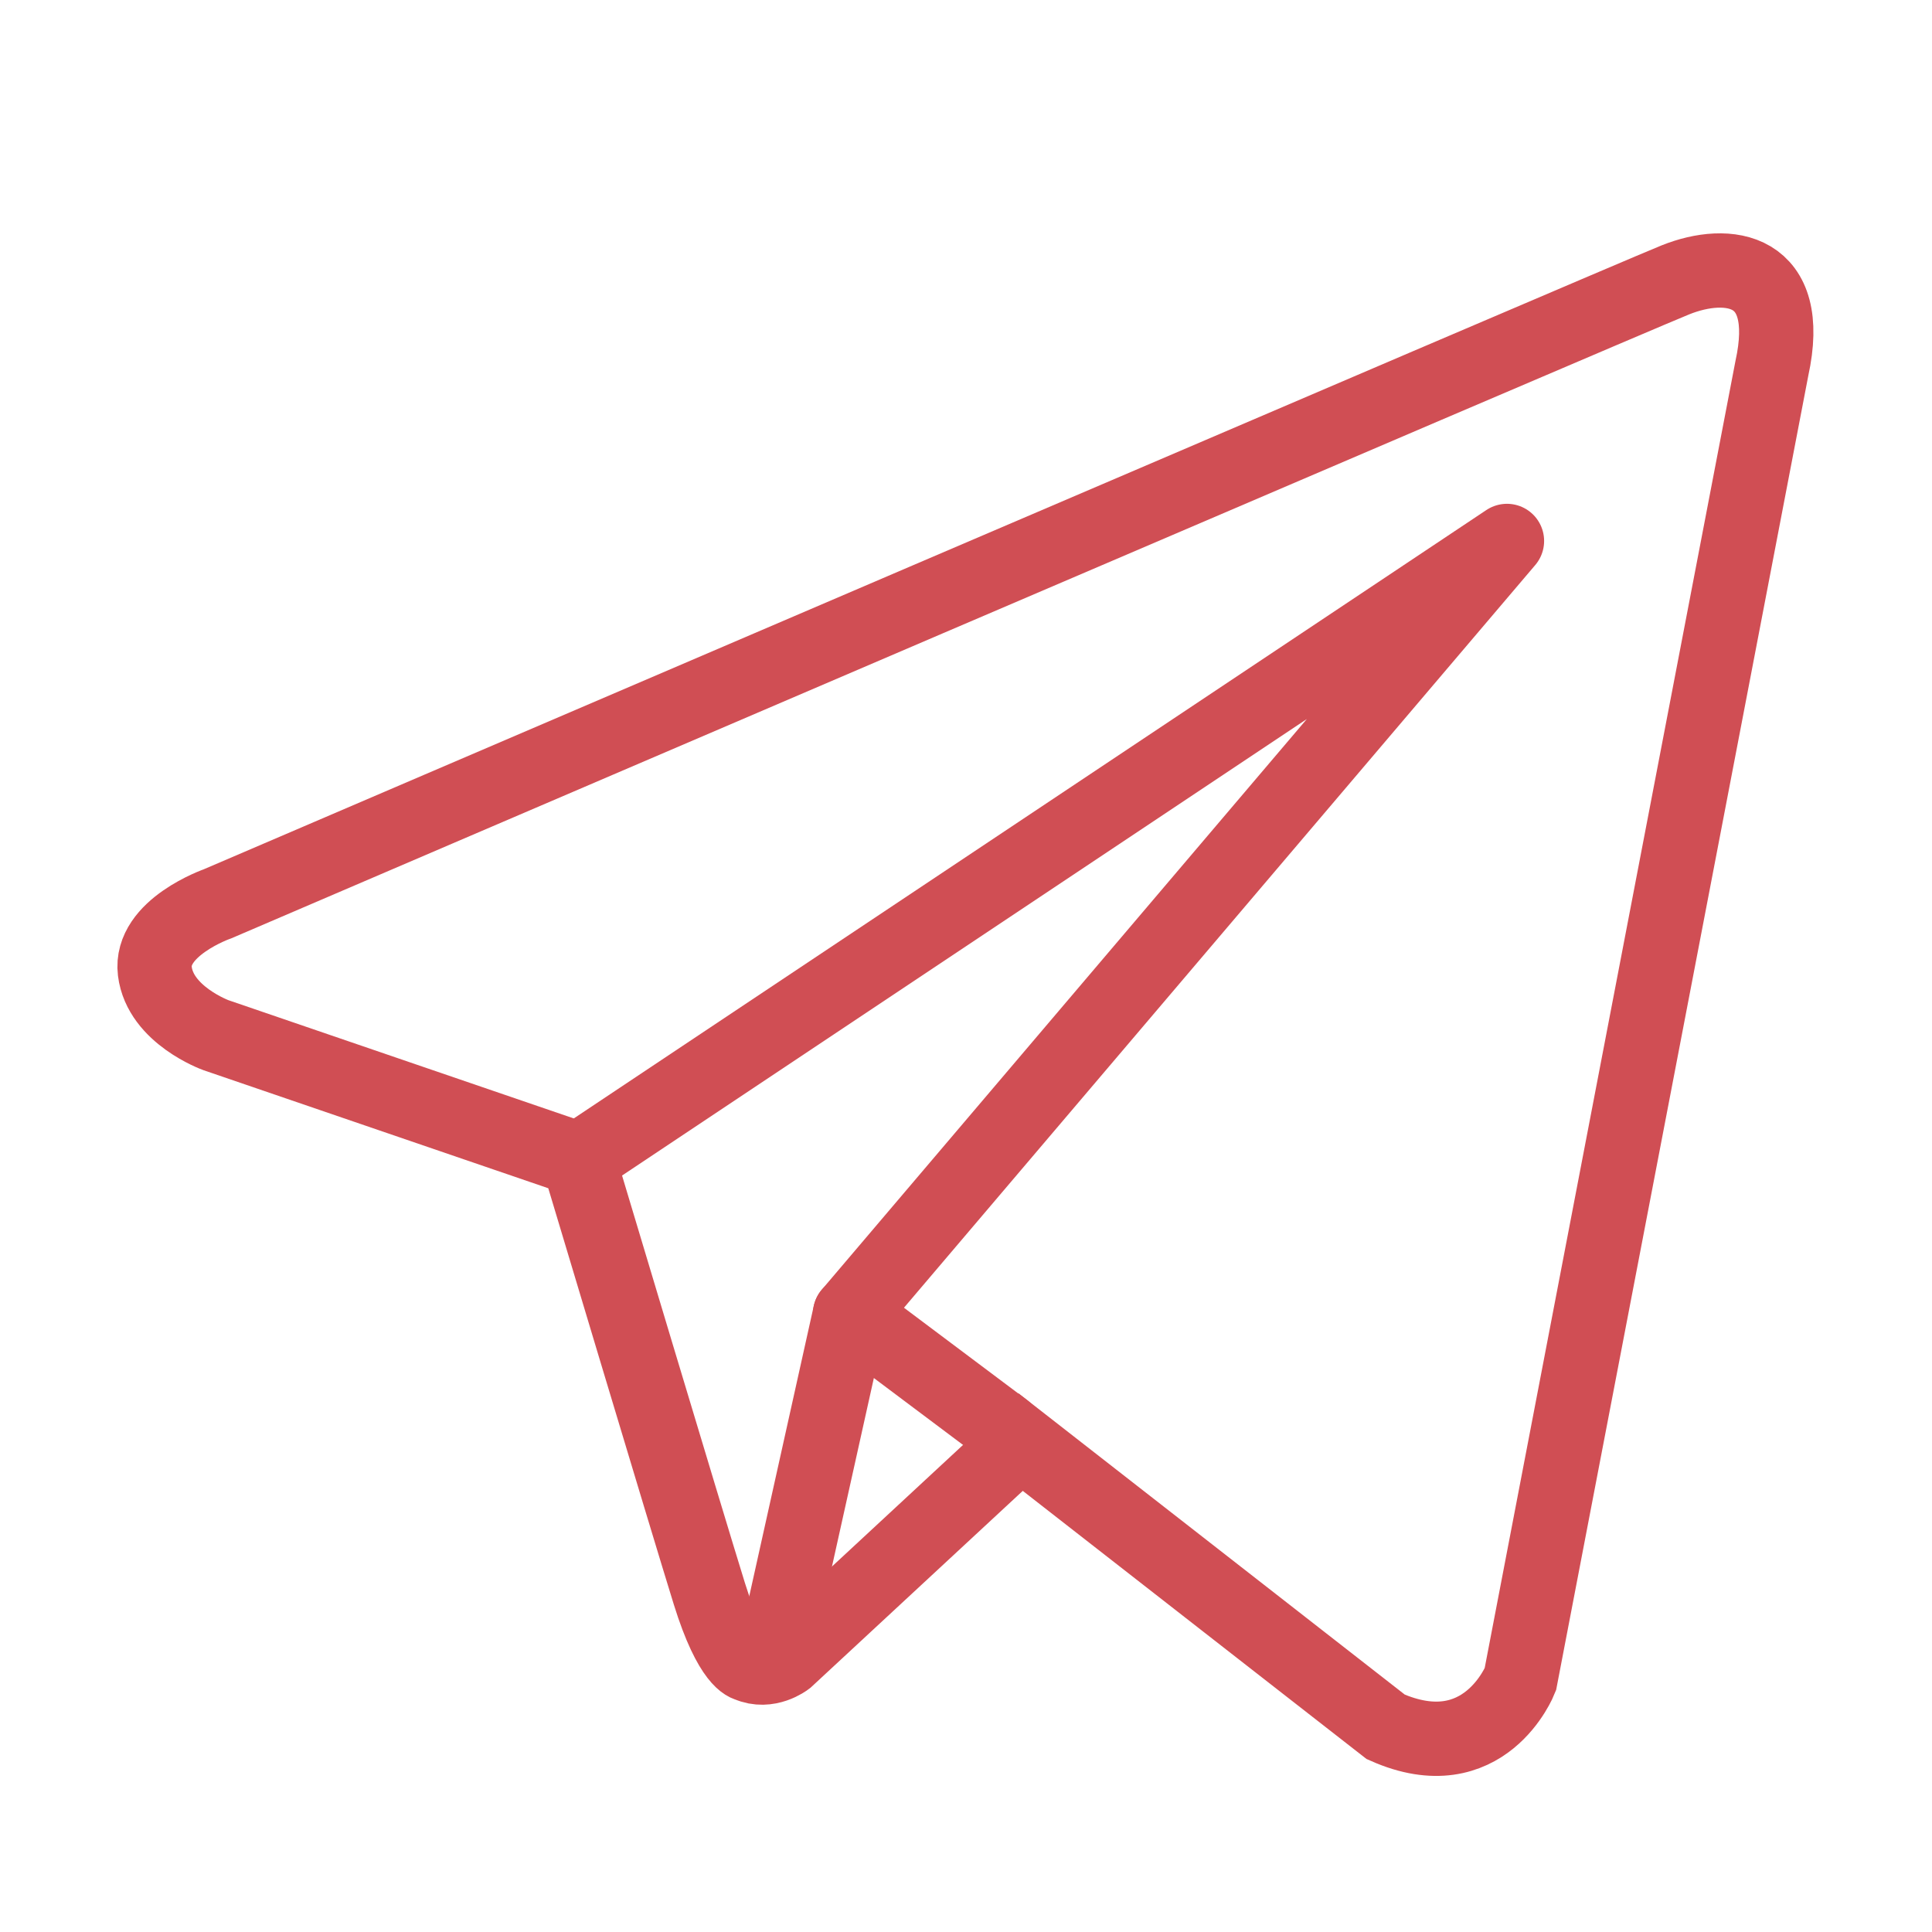
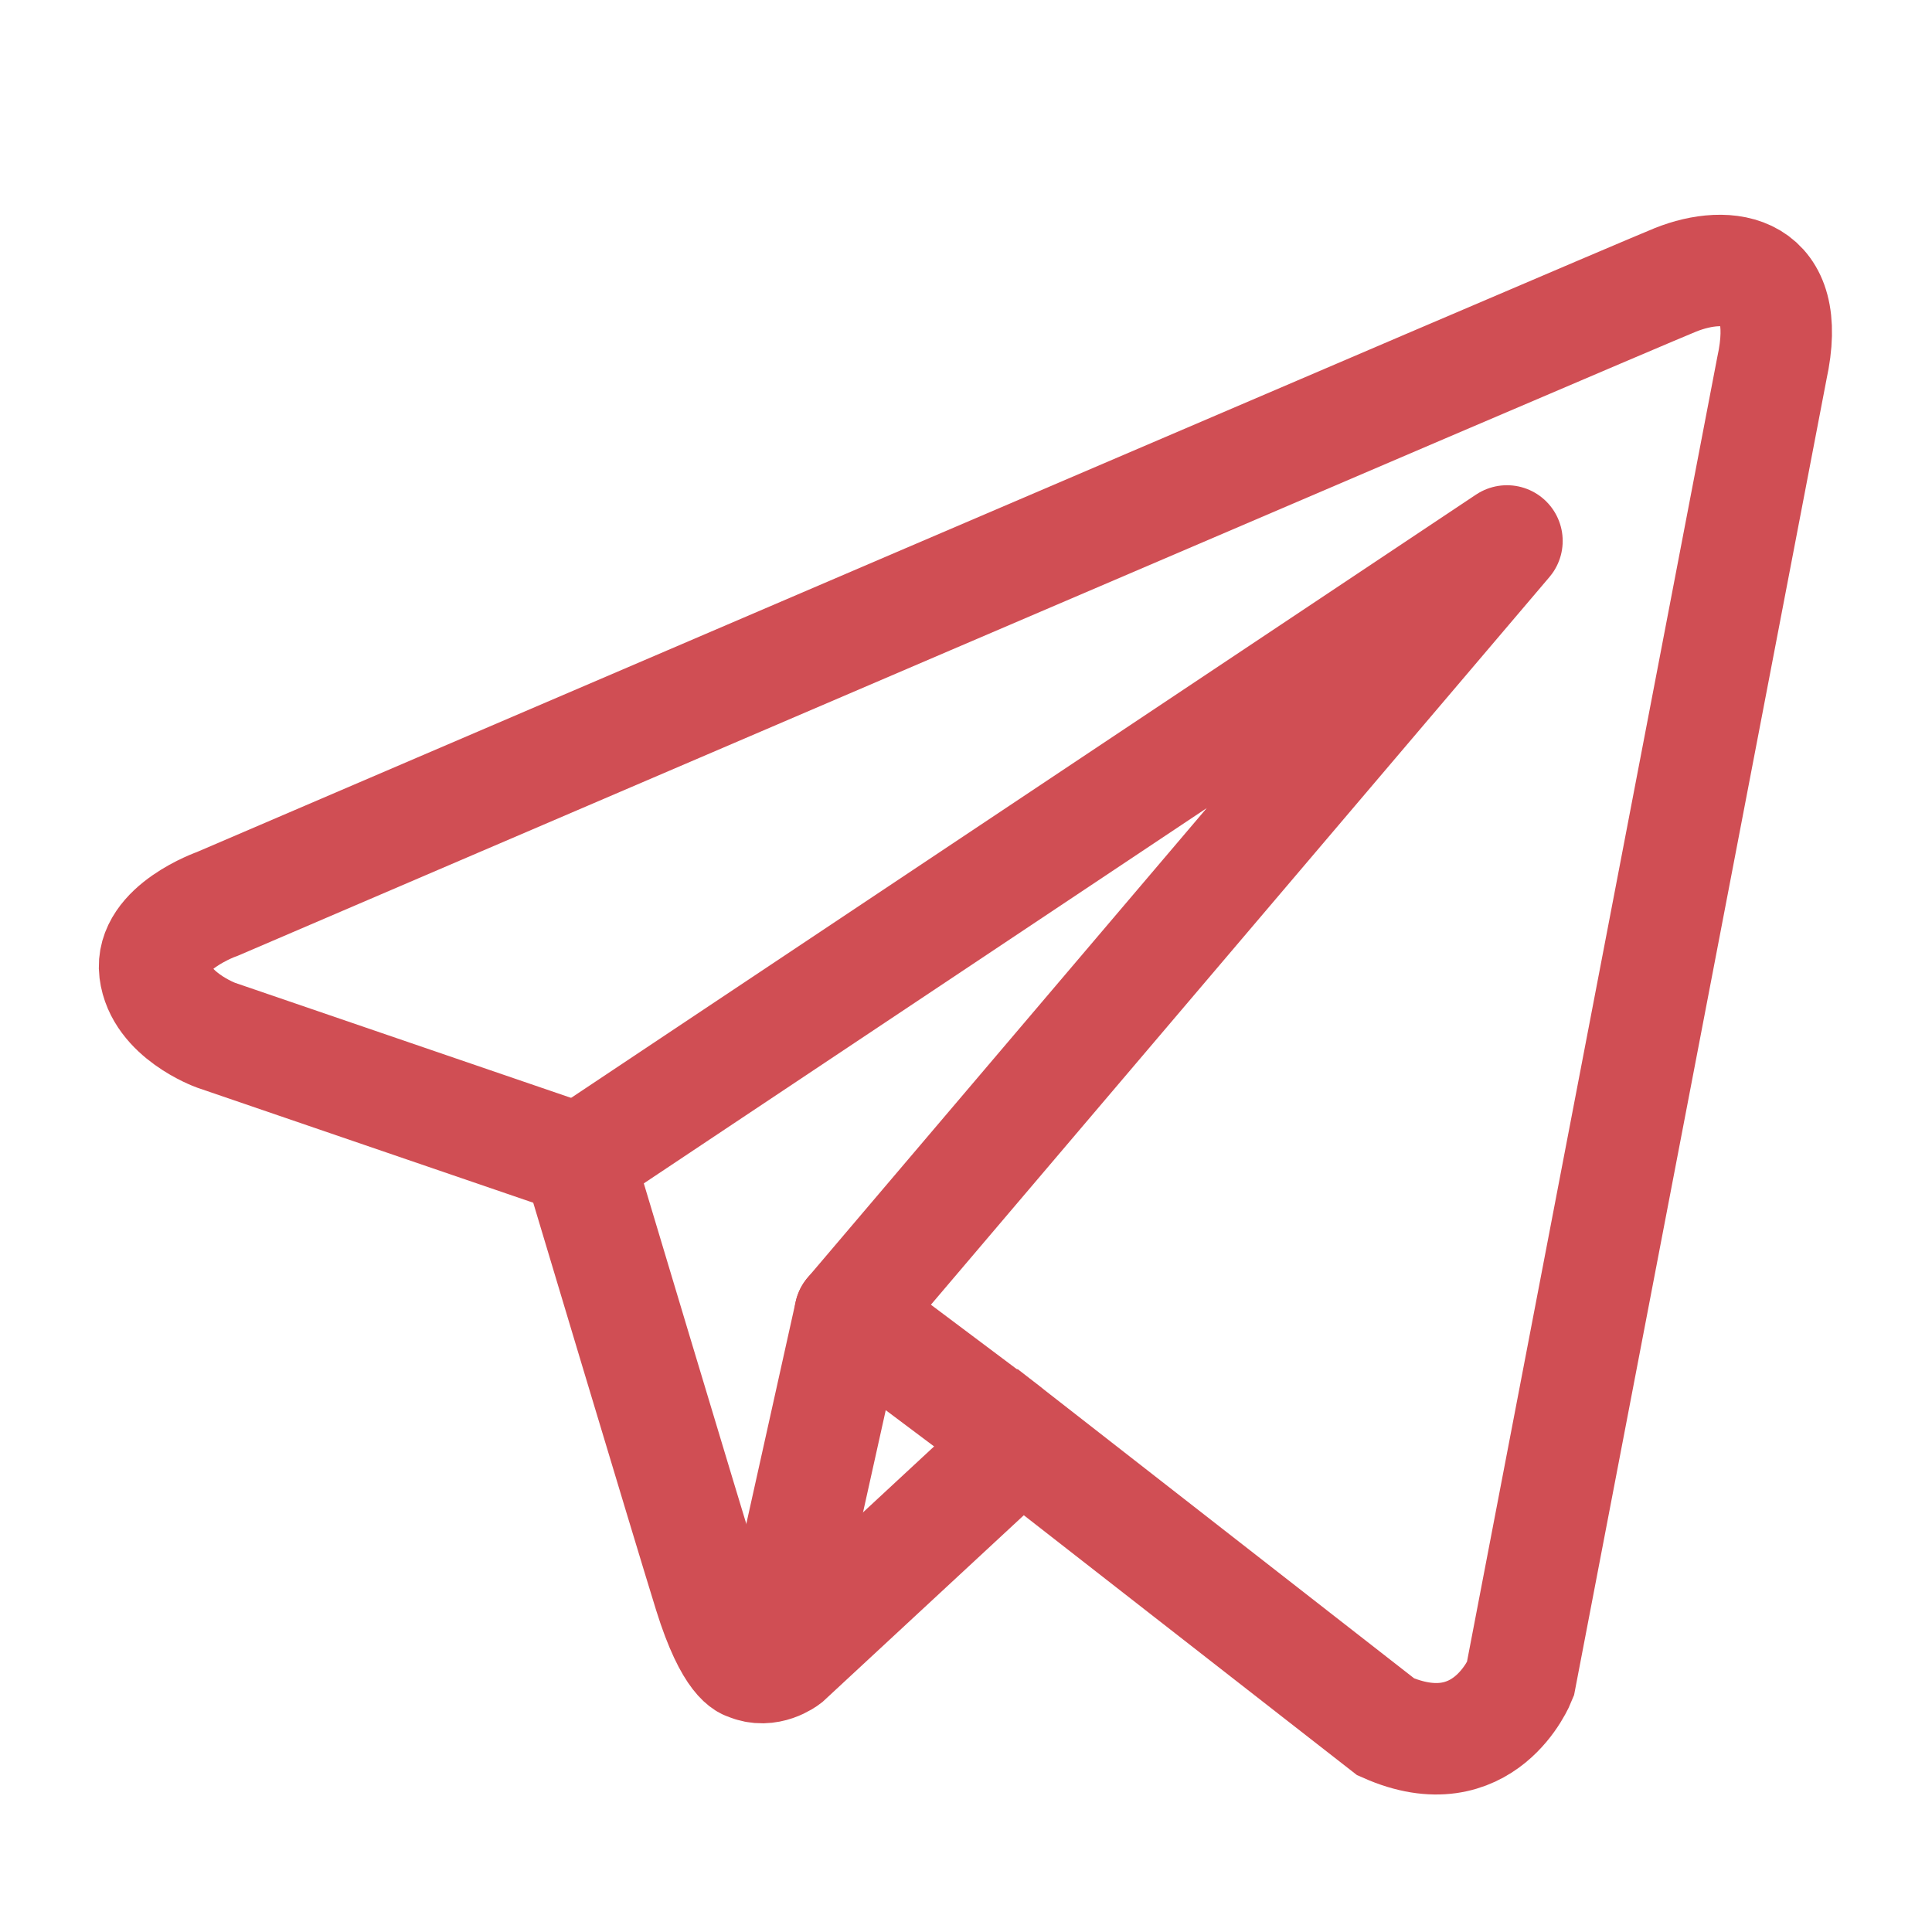
<svg xmlns="http://www.w3.org/2000/svg" width="52" height="52" viewBox="0 0 52 52" fill="none">
-   <path d="M45.096 7.532C43.76 8.068 5.858 24.325 5.858 24.325C5.858 24.325 4.023 24.963 4.168 26.143C4.314 27.322 5.812 27.862 5.812 27.862L15.567 31.202C15.567 31.202 18.512 41.028 19.092 42.893C19.673 44.761 20.137 44.804 20.137 44.804C20.675 45.044 21.168 44.662 21.168 44.662L27.472 38.815L37.298 46.479C39.954 47.658 40.92 45.202 40.92 45.202L47.689 9.92C48.288 7.19 46.506 6.967 45.096 7.532Z" stroke="#D04E54" stroke-width="2" stroke-miterlimit="10" />
-   <path d="M15.6 31.2L40.56 14.56L22.88 35.36" stroke="#D04E54" stroke-width="2" stroke-miterlimit="10" stroke-linecap="round" stroke-linejoin="round" />
-   <path d="M20.8 44.72L22.88 35.36L27.04 38.48" stroke="#D04E54" stroke-width="2" stroke-miterlimit="10" stroke-linecap="round" stroke-linejoin="round" />
+   <path d="M45.096 7.532C43.76 8.068 5.858 24.325 5.858 24.325C5.858 24.325 4.023 24.963 4.168 26.143C4.314 27.322 5.812 27.862 5.812 27.862L15.567 31.202C15.567 31.202 18.512 41.028 19.092 42.893C19.673 44.761 20.137 44.804 20.137 44.804C20.675 45.044 21.168 44.662 21.168 44.662L27.472 38.815L37.298 46.479C39.954 47.658 40.92 45.202 40.92 45.202L47.689 9.92C48.288 7.19 46.506 6.967 45.096 7.532Z" stroke="#D04E54" stroke-width="3" stroke-miterlimit="10" />
+   <path d="M15.6 31.2L40.56 14.56L22.88 35.36" stroke="#D04E54" stroke-width="3" stroke-miterlimit="10" stroke-linecap="round" stroke-linejoin="round" />
+   <path d="M20.8 44.72L22.88 35.36L27.04 38.48" stroke="#D04E54" stroke-width="3" stroke-miterlimit="10" stroke-linecap="round" stroke-linejoin="round" />
</svg>
